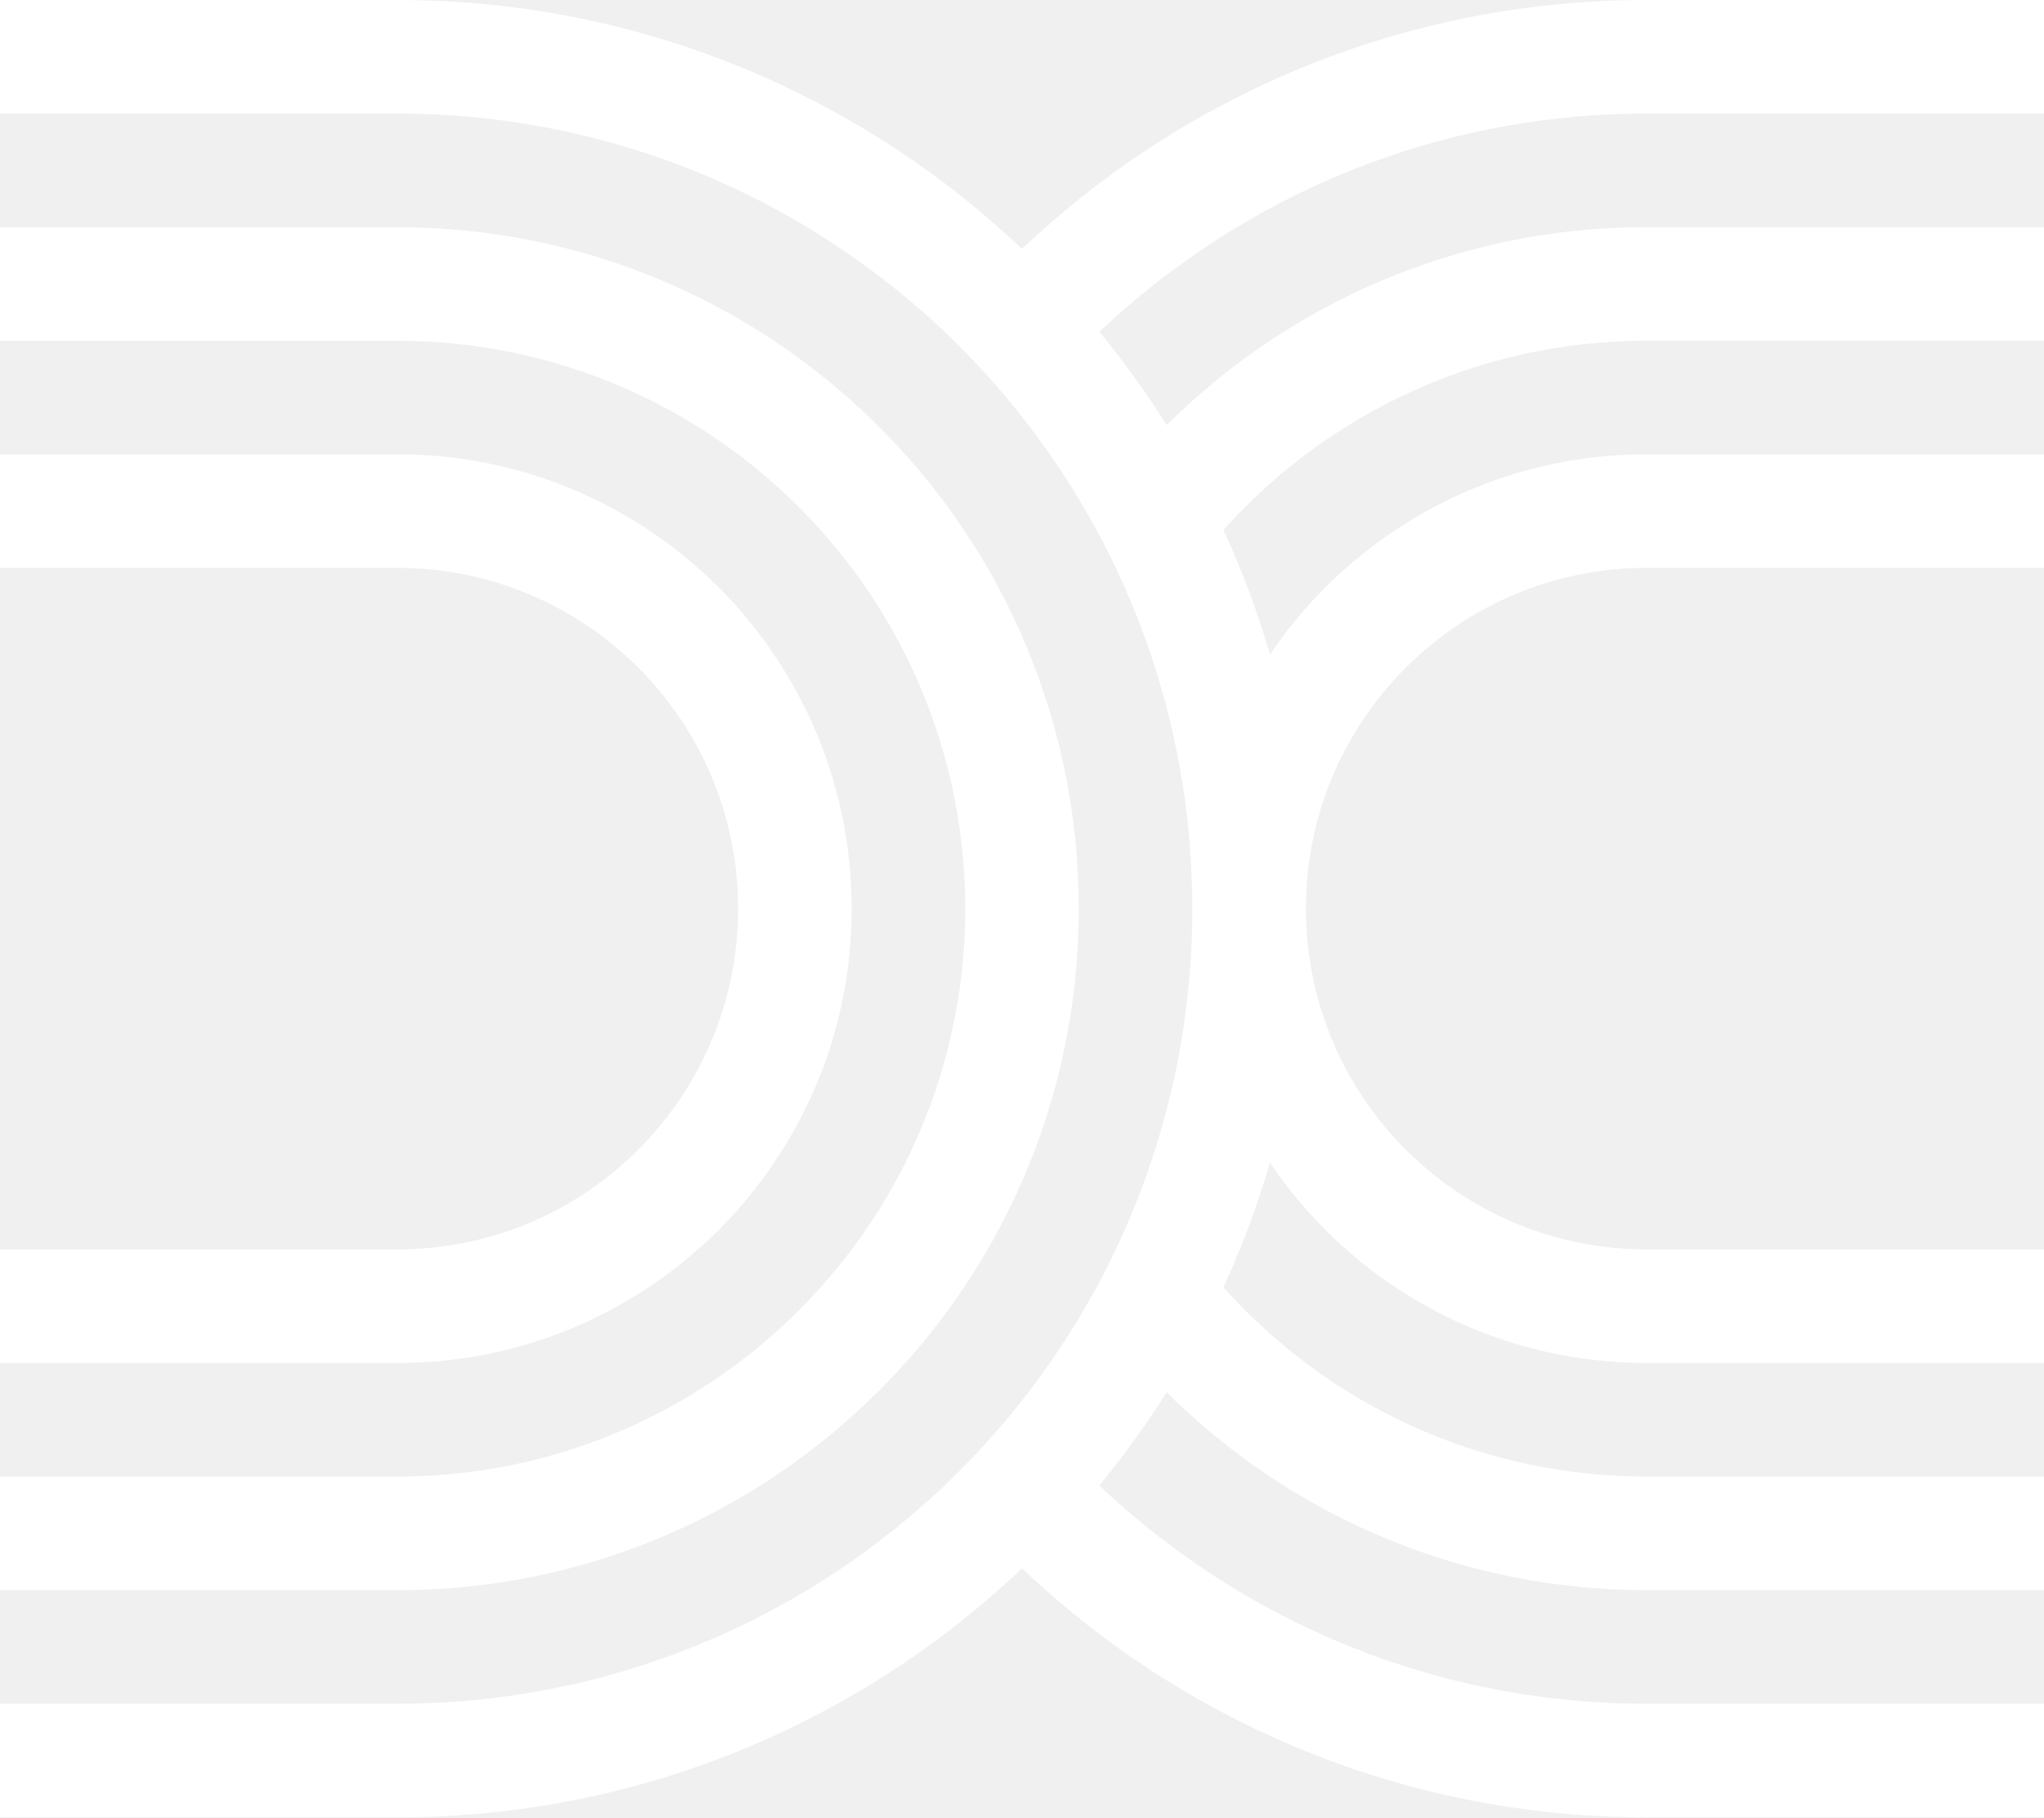
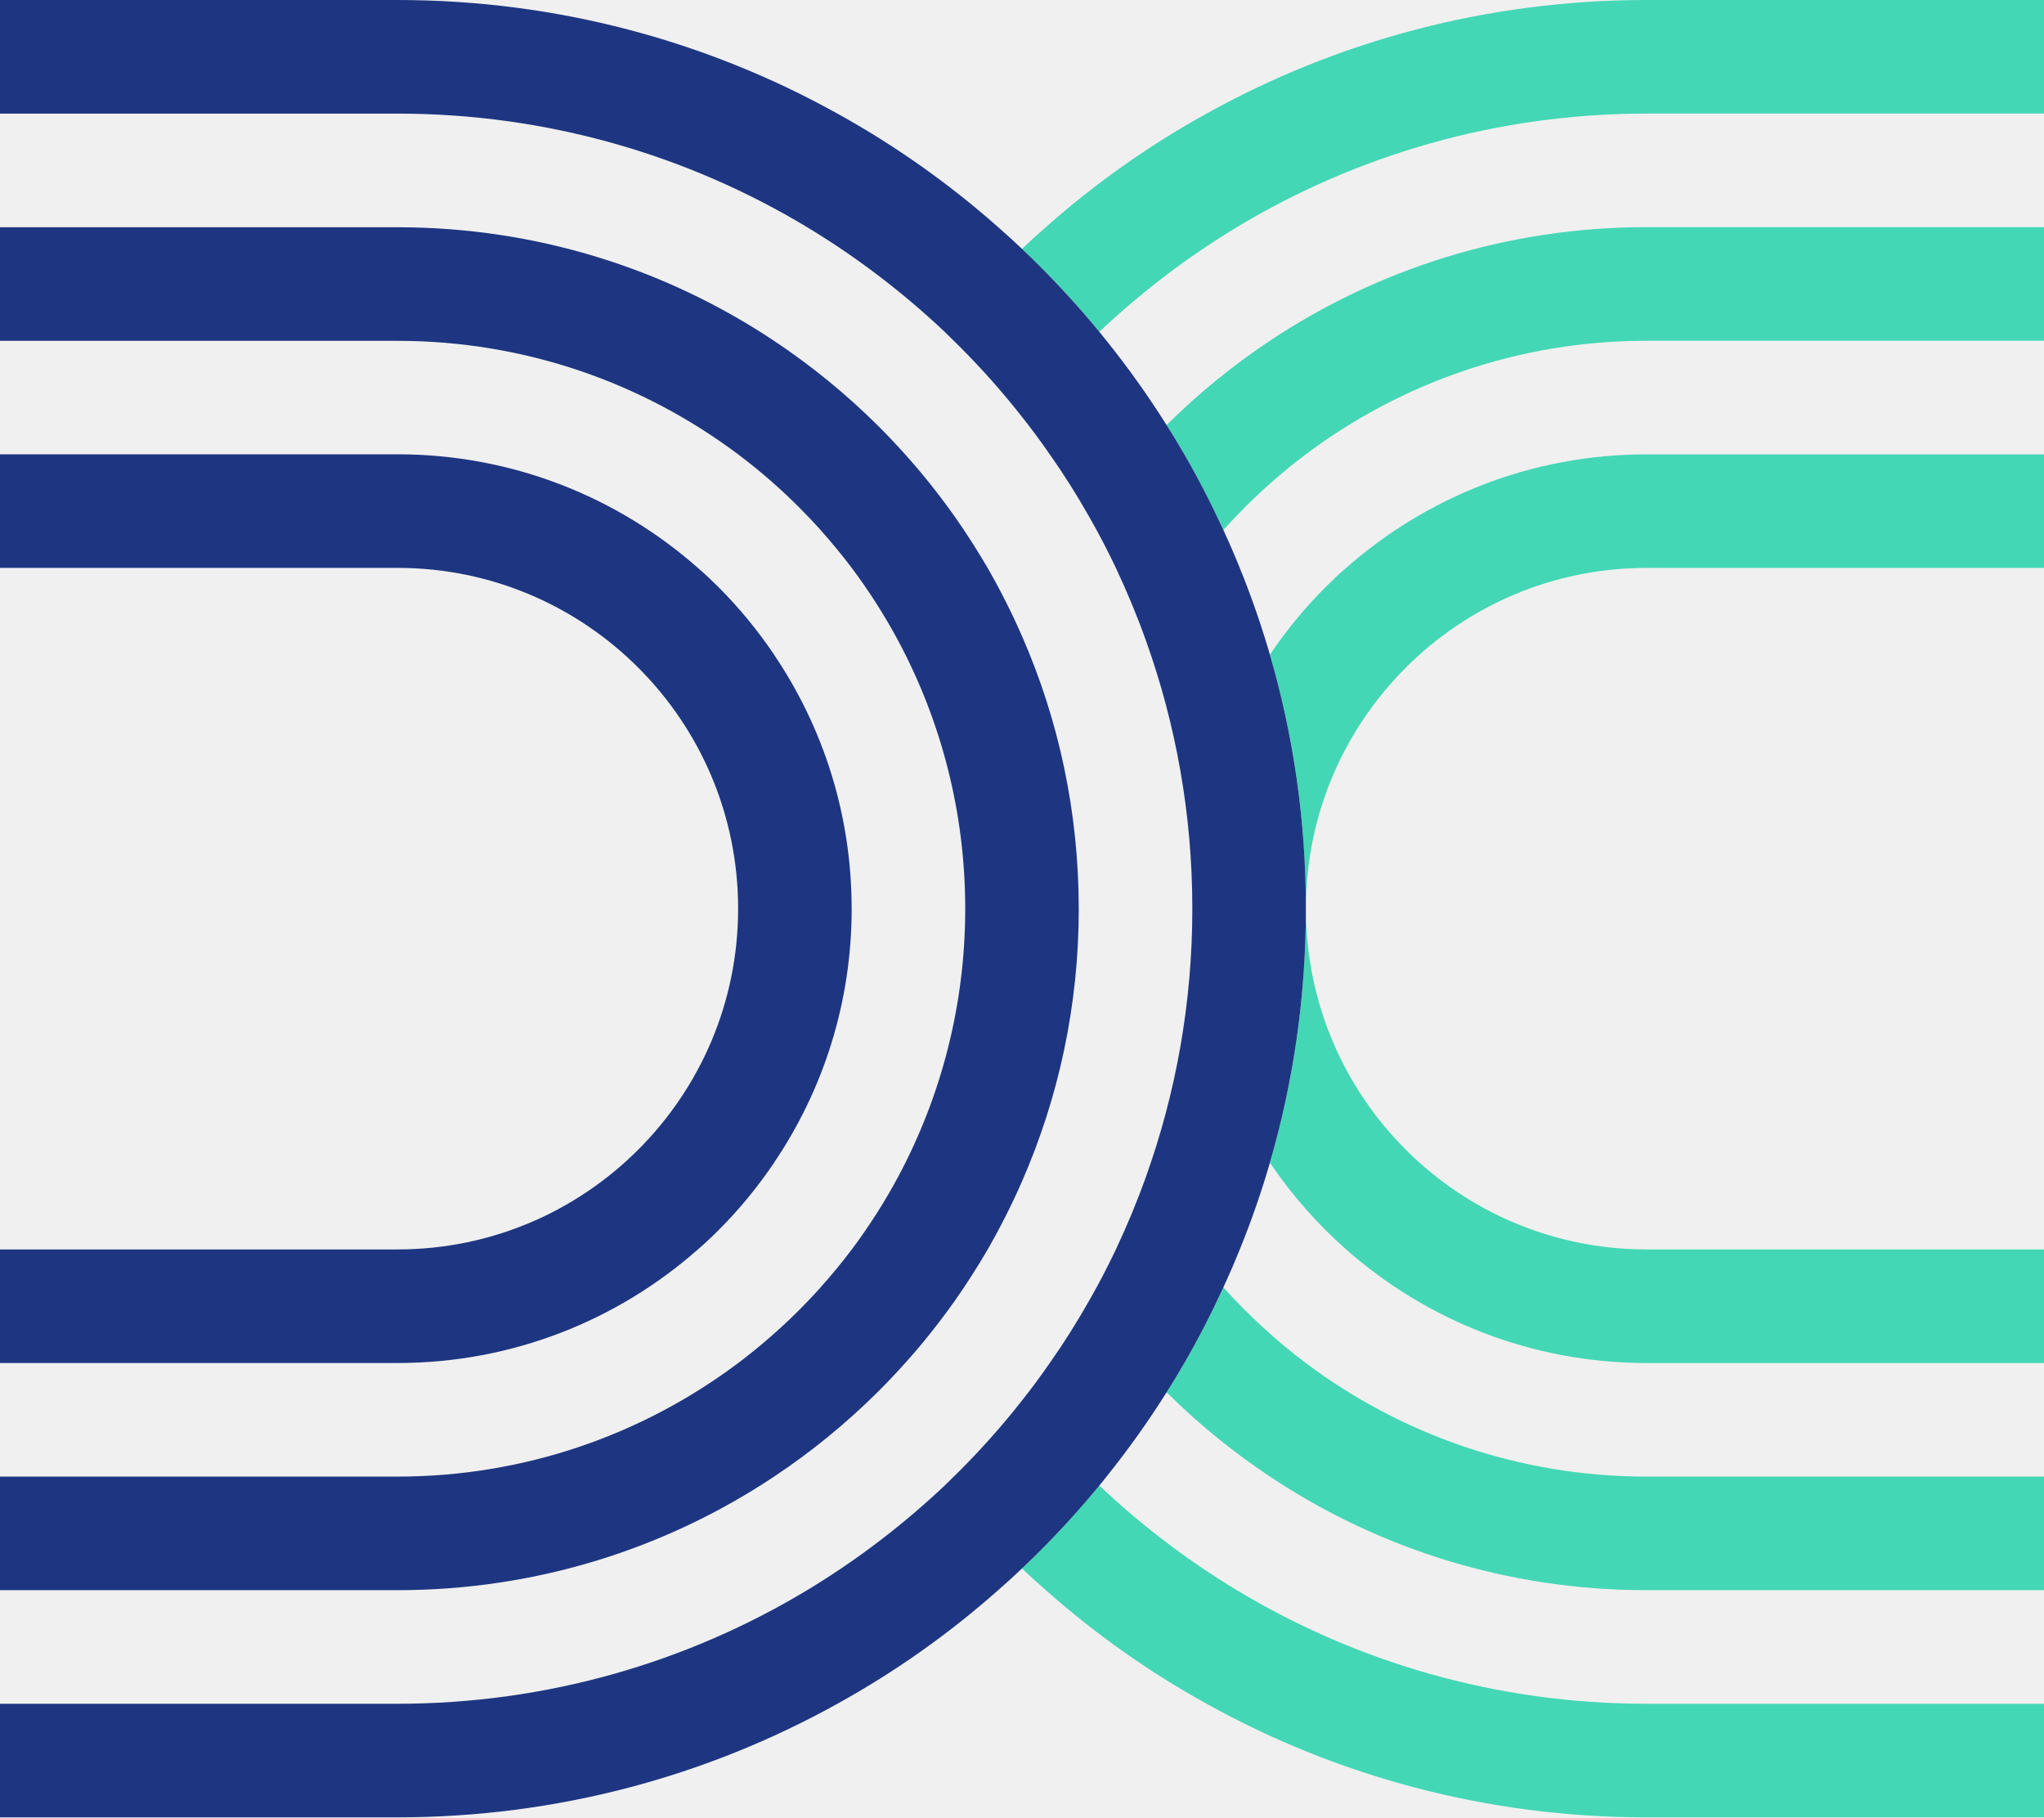
<svg xmlns="http://www.w3.org/2000/svg" id="a" viewBox="0 0 676.82 601.62">
  <g id="b">
-     <g id="c">
-       <path d="M282.01,300.81c0,31.13-9.44,60.04-25.69,84.06v.04c-5.39,7.98-11.53,15.46-18.34,22.27-2.21,2.21-4.51,4.39-6.89,6.43-26.53,23.4-61.33,37.6-99.48,37.6H0v-37.6h131.6c31.17,0,59.33-12.62,79.76-33.05,20.43-20.43,33.05-48.59,33.05-79.76s-12.62-59.33-33.05-79.76c-20.43-20.43-48.59-33.05-79.76-33.05H0v-37.6h131.6c38.14,0,72.95,14.2,99.48,37.6,2.38,2.05,4.68,4.22,6.89,6.43,6.81,6.81,12.95,14.29,18.34,22.27v.04c16.25,24.02,25.69,52.93,25.69,84.06Z" fill="#fff" />
-       <path d="M545.22,37.6h131.6V0h-131.6c-52.85,0-102.53,13.62-145.68,37.6-19.13,10.57-36.97,23.19-53.23,37.6-2.67,2.34-5.31,4.72-7.9,7.19-2.59-2.47-5.22-4.85-7.9-7.19-16.25-14.41-34.09-27.03-53.23-37.6C234.13,13.62,184.45,0,131.6,0H0v37.6h131.6c49.63,0,96.05,13.75,135.66,37.6,16.42,9.9,31.67,21.56,45.54,34.63,1,1,2.01,1.96,3.01,2.97.67.63,1.29,1.25,1.92,1.88,7.35,7.35,14.25,15.12,20.68,23.31,3.22,4.05,6.27,8.19,9.19,12.41,4.68,6.64,9.02,13.54,13.04,20.64,3.18,5.52,6.1,11.2,8.86,16.96,3.68,7.81,7.02,15.83,9.94,24.02,9.94,27.74,15.37,57.61,15.37,88.78s-5.43,61.04-15.37,88.78c-2.92,8.19-6.27,16.21-9.94,24.02-2.76,5.76-5.68,11.45-8.86,16.96-4.01,7.1-8.36,14-13.04,20.64-2.92,4.22-5.97,8.36-9.19,12.41-6.43,8.19-13.33,15.96-20.68,23.31-.63.63-1.25,1.25-1.92,1.88-1,1-2.01,1.96-3.01,2.97-13.87,13.08-29.12,24.73-45.54,34.64-39.61,23.86-86.02,37.6-135.66,37.6H0v37.6h131.6c52.85,0,102.53-13.62,145.68-37.6,19.13-10.57,36.97-23.19,53.23-37.6,2.67-2.34,5.3-4.72,7.9-7.19,2.59,2.46,5.22,4.85,7.9,7.19,16.25,14.41,34.09,27.03,53.23,37.6,43.16,23.98,92.83,37.6,145.68,37.6h131.6v-37.6h-131.6c-49.63,0-96.05-13.75-135.66-37.6-16.42-9.9-31.67-21.56-45.54-34.64.79-1,1.59-1.96,2.38-2.97,7.15-8.9,13.79-18.22,19.89-27.91,10.44,10.36,21.89,19.72,34.22,27.91,35.72,23.77,78.59,37.6,124.71,37.6h131.6v-37.6h-131.6c-42.32,0-81.39-14-112.84-37.6-9.86-7.44-19.01-15.83-27.28-25.03v-.04c1.92-4.14,3.72-8.27,5.43-12.53,3.8-9.32,7.14-18.93,9.98-28.7,7.19,10.61,15.67,20.26,25.23,28.7,26.53,23.4,61.33,37.6,99.48,37.6h131.6v-37.6h-131.6c-62.29,0-112.8-50.51-112.8-112.8,0-31.17,12.62-59.33,33.05-79.76,20.43-20.43,48.59-33.05,79.76-33.05h131.6v-37.6h-131.6c-38.14,0-72.95,14.2-99.48,37.6-2.38,2.05-4.68,4.22-6.89,6.43-6.81,6.81-12.95,14.29-18.34,22.27-2.84-9.78-6.18-19.39-9.98-28.7-1.71-4.26-3.51-8.4-5.43-12.53v-.04c2.34-2.59,4.72-5.1,7.19-7.56,6.27-6.27,12.99-12.12,20.1-17.46,31.46-23.61,70.52-37.6,112.84-37.6h131.6v-37.6h-131.6c-46.12,0-88.99,13.83-124.71,37.6-12.32,8.19-23.77,17.55-34.22,27.91-6.1-9.69-12.74-19.01-19.89-27.91-.79-1-1.59-1.96-2.38-2.97,13.87-13.08,29.12-24.73,45.54-34.63,39.61-23.86,86.02-37.6,135.66-37.6Z" fill="#fff" />
-       <path d="M357.21,300.81c0,32.09-6.69,62.63-18.8,90.28-3.38,7.73-7.19,15.25-11.36,22.52-3.38,5.81-7.02,11.49-10.86,16.96-5.1,7.19-10.57,14.12-16.46,20.64-2.8,3.13-5.64,6.14-8.61,9.11-.21.21-.38.38-.58.58-10.44,10.36-21.89,19.72-34.22,27.91-35.72,23.77-78.59,37.6-124.71,37.6H0v-37.6h131.6c42.32,0,81.39-14,112.84-37.6,7.1-5.35,13.83-11.2,20.1-17.46,2.47-2.46,4.85-4.97,7.19-7.56v-.04c3.59-4.01,7.06-8.23,10.32-12.53,5.68-7.6,10.82-15.63,15.33-24.02,14.16-26.45,22.23-56.69,22.23-88.78s-8.06-62.33-22.23-88.78c-4.51-8.4-9.65-16.42-15.33-24.02-3.26-4.3-6.73-8.52-10.32-12.53v-.04c-2.34-2.59-4.72-5.1-7.19-7.56-6.27-6.27-12.99-12.12-20.1-17.46-31.46-23.61-70.52-37.6-112.84-37.6H0v-37.6h131.6c46.12,0,88.99,13.83,124.71,37.6,12.32,8.19,23.77,17.55,34.22,27.91.21.21.38.38.58.58,2.97,2.97,5.81,5.97,8.61,9.11,5.89,6.52,11.36,13.45,16.46,20.64,3.84,5.47,7.48,11.16,10.86,16.96,4.18,7.27,7.98,14.79,11.36,22.52,12.12,27.66,18.8,58.2,18.8,90.28Z" fill="#fff" />
-     </g>
+     <path d="M282.01,300.81c0,31.13-9.44,60.04-25.69,84.06v.04c-5.39,7.98-11.53,15.46-18.34,22.27-2.21,2.21-4.51,4.39-6.89,6.43-26.53,23.4-61.33,37.6-99.48,37.6H0v-37.6h131.6c31.17,0,59.33-12.62,79.76-33.05,20.43-20.43,33.05-48.59,33.05-79.76s-12.62-59.33-33.05-79.76c-20.43-20.43-48.59-33.05-79.76-33.05H0v-37.6h131.6c38.14,0,72.95,14.2,99.48,37.6,2.38,2.05,4.68,4.22,6.89,6.43,6.81,6.81,12.95,14.29,18.34,22.27v.04c16.25,24.02,25.69,52.93,25.69,84.06Z" fill="#1e3681" />
+     <path d="M676.82,0v37.6h-131.6c-49.63,0-96.05,13.75-135.66,37.6-16.42,9.9-31.67,21.56-45.54,34.63-6.22-7.56-12.78-14.79-19.72-21.73-1.92-1.92-3.89-3.84-5.89-5.72,2.59-2.47,5.22-4.85,7.9-7.19,16.25-14.41,34.09-27.03,53.23-37.6C442.69,13.62,492.37,0,545.22,0h131.6Z" fill="#44d7b5" />
+     <path d="M676.82,564.02v37.6h-131.6c-52.85,0-102.53-13.62-145.68-37.6-19.13-10.57-36.97-23.19-53.23-37.6-2.67-2.34-5.31-4.72-7.9-7.19,2.01-1.88,3.97-3.8,5.89-5.72,6.93-6.93,13.49-14.16,19.72-21.72,13.87,13.08,29.12,24.73,45.54,34.63,39.61,23.86,86.02,37.6,135.66,37.6h131.6Z" fill="#44d7b5" />
+     <path d="M676.82,488.81v37.6h-131.6c-46.12,0-88.99-13.83-124.71-37.6-12.32-8.19-23.77-17.55-34.22-27.91,2.05-3.18,3.97-6.43,5.89-9.69,4.68-8.11,8.98-16.46,12.91-25.03,8.27,9.19,17.42,17.59,27.28,25.03,31.46,23.6,70.52,37.6,112.84,37.6h131.6Z" fill="#44d7b5" />
+     <path d="M676.82,75.2v37.6h-131.6c-42.32,0-81.39,14-112.84,37.6-7.1,5.35-13.83,11.2-20.1,17.46-2.46,2.47-4.85,4.97-7.19,7.56-3.93-8.56-8.23-16.92-12.91-25.03-1.92-3.26-3.84-6.52-5.89-9.69,10.44-10.36,21.89-19.72,34.22-27.91,35.72-23.77,78.59-37.6,124.71-37.6h131.6Z" fill="#44d7b5" />
+     <path d="M676.82,413.61v37.6h-131.6c-38.14,0-72.95-14.2-99.48-37.6-9.57-8.44-18.05-18.09-25.23-28.7v-.04c7.77-26.65,11.91-54.9,11.91-84.06,0,62.29,50.51,112.8,112.8,112.8h131.6Z" fill="#44d7b5" />
+     <path d="M676.82,150.4v37.6h-131.6c-31.17,0-59.33,12.62-79.76,33.05-20.43,20.43-33.05,48.59-33.05,79.76,0-29.16-4.14-57.4-11.91-84.06v-.04c5.39-7.98,11.53-15.46,18.34-22.27,2.21-2.21,4.51-4.39,6.89-6.43,26.53-23.4,61.33-37.6,99.48-37.6h131.6Z" fill="#44d7b5" />
+     <path d="M432.41,300.81c0,29.16-4.14,57.4-11.91,84.06v.04c-2.84,9.78-6.18,19.39-9.98,28.7-1.71,4.26-3.51,8.4-5.43,12.53v.04c-3.93,8.56-8.23,16.92-12.91,25.03-1.92,3.26-3.84,6.52-5.89,9.69-6.1,9.69-12.74,19.01-19.89,27.91-.79,1-1.59,1.96-2.38,2.97-6.22,7.56-12.78,14.79-19.72,21.72-1.92,1.92-3.89,3.84-5.89,5.72-2.59,2.46-5.22,4.85-7.9,7.19-16.25,14.41-34.09,27.03-53.23,37.6-43.16,23.98-92.83,37.6-145.68,37.6H0v-37.6h131.6c49.63,0,96.05-13.75,135.66-37.6,16.42-9.9,31.67-21.56,45.54-34.63,1-1,2.01-1.96,3.01-2.97.67-.63,1.29-1.25,1.92-1.88,7.35-7.35,14.25-15.12,20.68-23.31,3.22-4.05,6.27-8.19,9.19-12.41,4.68-6.64,9.02-13.54,13.04-20.64,3.18-5.51,6.1-11.2,8.86-16.96,3.68-7.81,7.02-15.83,9.94-24.02,9.94-27.74,15.37-57.61,15.37-88.78s-5.43-61.04-15.37-88.78c-2.92-8.19-6.27-16.21-9.94-24.02-2.76-5.77-5.68-11.45-8.86-16.96-4.01-7.1-8.36-14-13.04-20.64-2.92-4.22-5.97-8.36-9.19-12.41-6.43-8.19-13.33-15.96-20.68-23.31-.63-.63-1.25-1.25-1.92-1.88-1-1-2.01-1.96-3.01-2.97-13.87-13.08-29.12-24.73-45.54-34.63-39.61-23.86-86.02-37.6-135.66-37.6H0V0h131.6c52.85,0,102.53,13.62,145.68,37.6,19.13,10.57,36.97,23.19,53.23,37.6,2.67,2.34,5.3,4.72,7.9,7.19,2.01,1.88,3.97,3.8,5.89,5.72,6.93,6.94,13.49,14.16,19.72,21.73.79,1,1.59,1.96,2.38,2.97,7.15,8.9,13.79,18.22,19.89,27.91,2.05,3.18,3.97,6.43,5.89,9.69,4.68,8.1,8.98,16.46,12.91,25.03v.04c1.92,4.14,3.72,8.27,5.43,12.53,3.8,9.32,7.14,18.93,9.98,28.7v.04c7.77,26.66,11.91,54.9,11.91,84.06Z" fill="#1e3681" />
+     <path d="M357.21,300.81c0,32.09-6.69,62.63-18.8,90.28-3.38,7.73-7.19,15.25-11.36,22.52-3.38,5.81-7.02,11.49-10.86,16.96-5.1,7.19-10.57,14.12-16.46,20.64-2.8,3.13-5.64,6.14-8.61,9.11-.21.21-.38.38-.58.58-10.44,10.36-21.89,19.72-34.22,27.91-35.72,23.77-78.59,37.6-124.71,37.6H0v-37.6h131.6c42.32,0,81.39-14,112.84-37.6,7.1-5.35,13.83-11.2,20.1-17.46,2.47-2.46,4.85-4.97,7.19-7.56v-.04c3.59-4.01,7.06-8.23,10.32-12.53,5.68-7.6,10.82-15.63,15.33-24.02,14.16-26.45,22.23-56.69,22.23-88.78s-8.06-62.33-22.23-88.78c-4.51-8.4-9.65-16.42-15.33-24.02-3.26-4.3-6.73-8.52-10.32-12.53v-.04c-2.34-2.59-4.72-5.1-7.19-7.56-6.27-6.27-12.99-12.12-20.1-17.46-31.46-23.61-70.52-37.6-112.84-37.6H0v-37.6h131.6c46.12,0,88.99,13.83,124.71,37.6,12.32,8.19,23.77,17.55,34.22,27.91.21.21.38.38.58.58,2.97,2.97,5.81,5.97,8.61,9.11,5.89,6.52,11.36,13.45,16.46,20.64,3.84,5.47,7.48,11.16,10.86,16.96,4.18,7.27,7.98,14.79,11.36,22.52,12.12,27.66,18.8,58.2,18.8,90.28Z" fill="#1e3681" />
  </g>
</svg>
